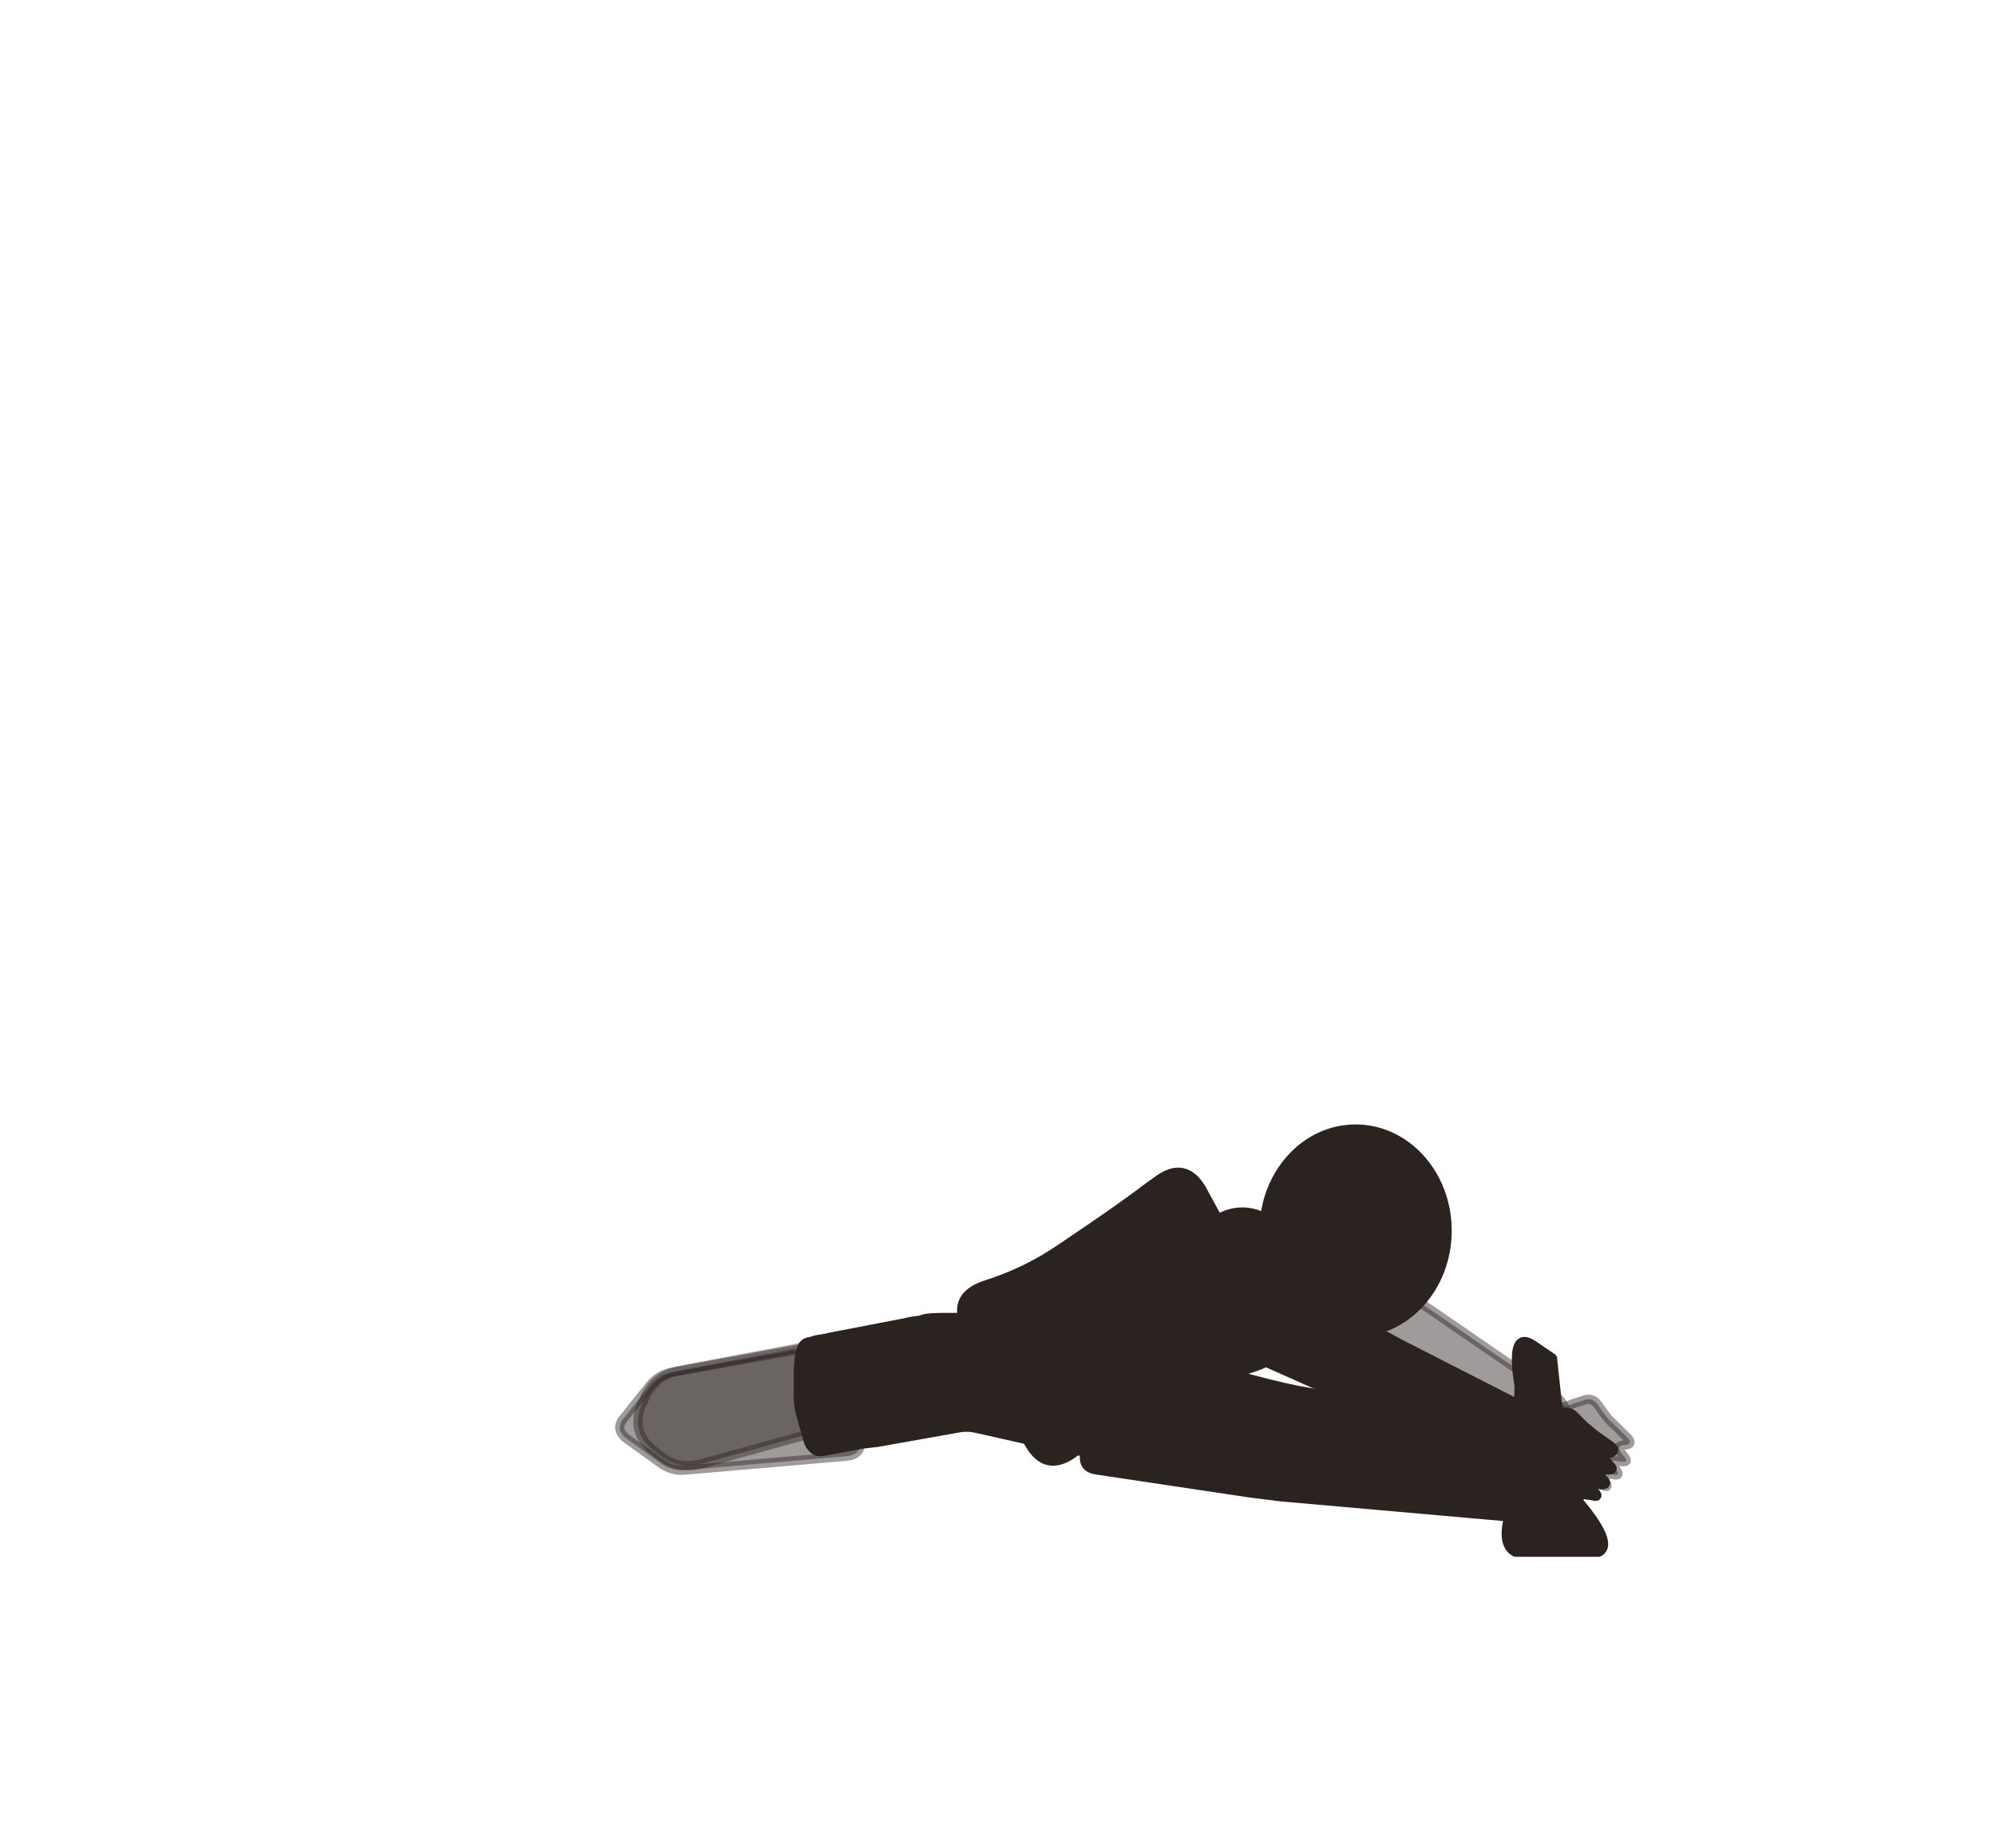
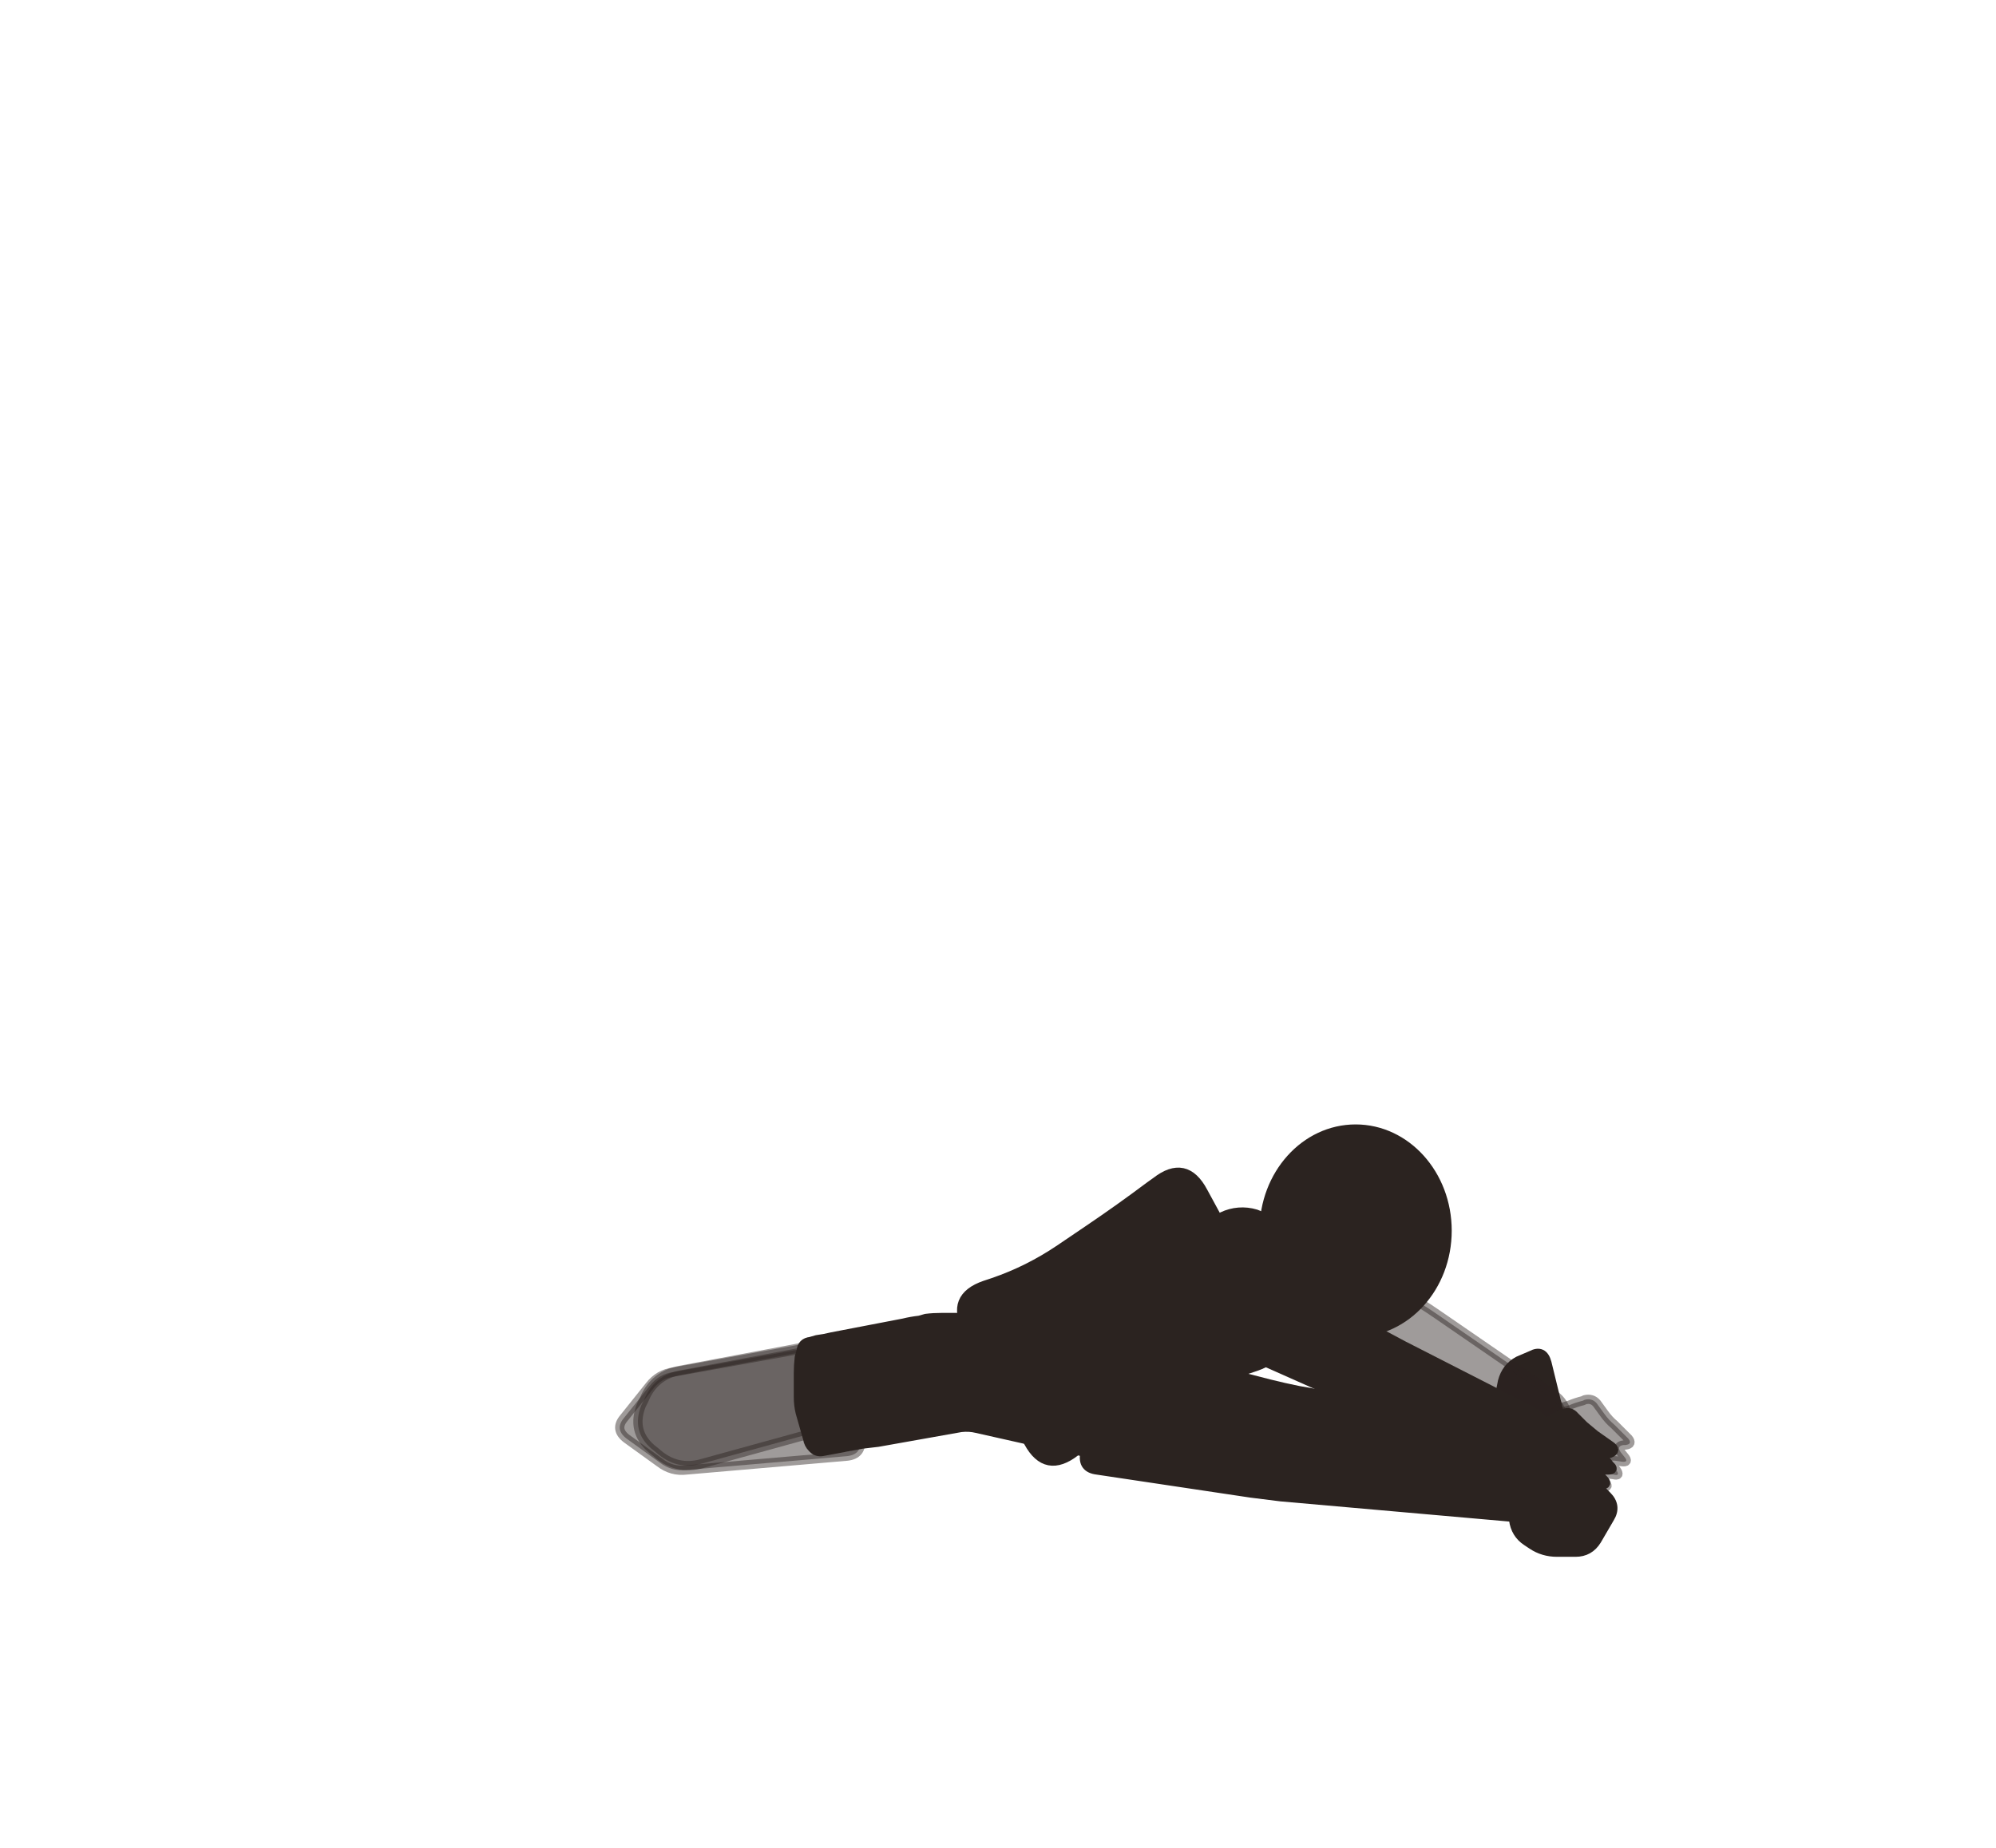
<svg xmlns="http://www.w3.org/2000/svg" viewBox="-8 0 216 200">
  <path d="M 110.7,159.1 L 127.4,161.6 Q 129,161.8 130.6,162 L 157.8,164.4 Q 159.4,164.6 160.7,163.6 L 163.5,161.6 Q 164.8,160.6 163.8,159.4 L 161.6,156.7 Q 160.6,155.4 159,155.2 L 132.5,150.5 Q 131,150.2 129.4,149.8 L 113.4,145.7 Q 111.8,145.3 111.5,146.9 L 109.4,157.3 Q 109.1,158.9 110.7,159.1 Z" fill="#2b2320" stroke="#2b2320" stroke-width="1" stroke-linejoin="round" />
-   <path d="M 165,168 L 156,168 Q 154,167 156,162 L 156.4,150 Q 155.4,144 157.8,145.5 L 160,147 L 161.5,161 Q 167,167 165,168 Z" fill="#2b2320" stroke="#2b2320" stroke-width="1" stroke-linejoin="round" />
+   <path d="M 164.8,166.7 L 166.2,164.3 Q 167,163 165.9,161.9 L 163.1,159.1 Q 162,158 161.6,156.5 L 159.4,147.5 Q 159,146 157.7,146.7 L 156.3,147.3 Q 155,148 154.6,149.5 L 154.4,150.5 Q 154,152 154.2,153.5 L 155.8,164.5 Q 156,166 157.2,166.8 L 157.8,167.2 Q 159,168 160.5,168 L 162.5,168 Q 164,168 164.8,166.7 Z" fill="#2b2320" stroke="#2b2320" stroke-width="1" stroke-linejoin="round" />
  <path d="M 82.1,145.4 L 64.9,148.5 Q 63.3,148.7 62.3,150 L 59.5,153.5 Q 58.5,154.7 59.8,155.7 L 63.4,158.3 Q 64.7,159.3 66.3,159.1 L 83.7,157.6 Q 85.3,157.4 85.1,155.8 L 83.9,146.7 Q 83.7,145.1 82.1,145.4 Z" fill="#2b2320" stroke="#2b2320" stroke-width="1" stroke-linejoin="round" fill-opacity="0.45" stroke-opacity="0.45" />
  <path d="M 68,158.4 L 88.3,152.8 Q 90.9,152.1 92.5,149.8 L 92.8,149.3 Q 94.3,147 91.9,145.6 L 91.4,145.3 Q 89.1,143.9 86.4,144.4 L 65.7,148.3 Q 62.8,148.8 61.7,151.5 L 61.4,152.1 Q 60.3,154.9 62.5,156.8 L 63,157.2 Q 65.2,159.2 68,158.4 Z" fill="#2b2320" stroke="#2b2320" stroke-width="1" stroke-linejoin="round" fill-opacity="0.45" stroke-opacity="0.45" />
-   <path d="M 88.9,150.5 Q 86.4,148.8 87.9,146 L 92.7,145.3 L 96,145.5 Q 97.7,146.2 96.5,147.9 L 93.7,149.6 Z" fill="#2b2320" stroke="#2b2320" stroke-width="1" stroke-linejoin="round" fill-opacity="0.45" stroke-opacity="0.45" />
+   <path d="M 87.6,149.6 L 87.4,149.4 Q 86.7,148.8 86.9,147.8 L 87.1,147.4 Q 87.4,146.4 88.4,146.1 L 90.8,145.4 Q 92.3,145 93.9,145.2 L 95.4,145.5 Q 96.1,145.6 96.7,145.9 L 96.9,146 Q 97.5,146.3 97.1,146.8 L 97,147 Q 96.6,147.5 96,147.9 L 94.7,148.6 Q 93.3,149.5 91.8,149.7 L 89.2,150.1 Q 88.3,150.2 87.6,149.6 Z" fill="#2b2320" stroke="#2b2320" stroke-width="1" stroke-linejoin="round" fill-opacity="0.45" stroke-opacity="0.45" />
  <path d="M 108.4,157.1 L 109.1,156.6 Q 112.3,154.1 116,152.6 L 119.5,151.1 Q 123.2,149.6 127,148.2 L 127.9,147.9 Q 131.7,146.6 129.8,143 L 122.2,129 Q 120.3,125.4 117.1,127.9 L 116.4,128.4 Q 113.2,130.8 109.8,133.1 L 106.7,135.2 Q 103.3,137.5 99.5,138.8 L 98.6,139.1 Q 94.8,140.4 96.7,143.9 L 103.3,156.1 Q 105.2,159.6 108.4,157.1 Z" fill="#2b2320" stroke="#2b2320" stroke-width="1" stroke-linejoin="round" />
  <path d="M 78.5,146.9 L 78.7,146.2 Q 78.8,145.3 79.7,145.2 L 80.4,145 Q 81.2,144.9 82,144.7 L 89.8,143.2 Q 90.6,143 91.5,142.9 L 92.2,142.7 Q 93,142.6 93.9,142.6 L 100.6,142.6 Q 101.5,142.6 102.3,142.9 L 103,143 Q 103.8,143.3 104.6,143.5 L 109.9,144.9 Q 110.8,145.1 111.6,145.3 L 114.6,146.1 Q 115.4,146.3 115.5,147.2 L 115.6,147.9 Q 115.7,148.8 115.7,149.6 L 115.5,152.2 Q 115.4,153.1 115.2,153.9 L 114.2,156.6 Q 114.1,157.2 113.6,157.6 L 113.5,157.7 Q 113.1,158 112.5,157.9 L 108.2,156.9 Q 107.4,156.8 106.6,156.6 L 97.7,154.6 Q 96.9,154.4 96,154.5 L 87,156.1 Q 86.2,156.2 85.3,156.3 L 81,157.1 Q 80.4,157.2 80,156.8 L 79.9,156.7 Q 79.5,156.3 79.4,155.7 L 78.6,152.9 Q 78.4,152.1 78.4,151.2 L 78.4,148.6 Q 78.4,147.8 78.5,146.9 Z" fill="#2b2320" stroke="#2b2320" stroke-width="1" stroke-linejoin="round" />
  <path d="M 126.1,140.8 L 140.1,146.2 Q 142.4,147.1 144.5,148.3 L 157.3,155.5 Q 158.6,156.2 160.1,155.7 L 160.4,155.6 Q 161.9,155.2 161.7,153.7 L 161.6,153.3 Q 161.4,151.8 160.1,150.9 L 147.6,142.3 Q 145.6,140.9 143.5,139.8 L 129.6,132.9 Q 127.8,132 126.6,133.6 L 126.3,134 Q 125.1,135.6 124.7,137.6 L 124.6,138 Q 124.2,140 126.1,140.8 Z" fill="#2b2320" stroke="#2b2320" stroke-width="1" stroke-linejoin="round" fill-opacity="0.45" stroke-opacity="0.45" />
  <path d="M 159.4,157.7 L 161.5,159.1 Q 162.2,159.6 162.9,159.8 L 163.4,160 Q 164.1,160.2 164.9,160.5 L 165.5,160.8 Q 166.2,161.1 165.7,160.4 L 165.5,160 Q 165,159.4 165.8,159.5 L 166.6,159.6 Q 167.4,159.8 166.9,159.1 L 166.5,158.6 Q 166,158 166.8,158.1 L 167.5,158.2 Q 168.3,158.3 167.8,157.7 L 167.4,157.2 Q 166.9,156.5 167.7,156.4 L 167.9,156.4 Q 168.7,156.3 168.2,155.7 L 166.7,154.2 Q 166.1,153.7 165.6,153 L 164.8,151.9 Q 164.3,151.3 163.5,151.5 L 163.3,151.6 Q 162.5,151.8 161.8,152.1 L 161.1,152.3 Q 160.3,152.5 160.1,153.3 L 159,156.4 Q 158.7,157.2 159.4,157.7 Z" fill="#2b2320" stroke="#2b2320" stroke-width="1" stroke-linejoin="round" fill-opacity="0.45" stroke-opacity="0.45" />
  <path d="M 119.9,143.4 L 136.1,150.6 Q 138.3,151.5 140.6,152.4 L 155.3,158 Q 156.9,158.6 158.4,157.8 L 158.7,157.7 Q 160.2,157 159.7,155.4 L 159.6,155 Q 159.1,153.4 157.7,152.7 L 143.8,145.6 Q 141.7,144.5 139.6,143.3 L 124.2,134.7 Q 122.2,133.5 120.8,135.3 L 120.5,135.7 Q 119,137.5 118.5,139.7 L 118.3,140.2 Q 117.8,142.5 119.9,143.4 Z" fill="#2b2320" stroke="#2b2320" stroke-width="1" stroke-linejoin="round" />
  <path d="M 157.9,159.7 L 160.2,160.9 Q 160.9,161.2 161.7,161.4 L 162.2,161.5 Q 163,161.6 163.7,161.8 L 164.4,161.9 Q 165.1,162.1 164.6,161.5 L 164.3,161.2 Q 163.7,160.6 164.5,160.6 L 165.3,160.7 Q 166.1,160.7 165.5,160.1 L 165.1,159.7 Q 164.5,159.1 165.3,159.1 L 166,159.1 Q 166.8,159.1 166.2,158.6 L 165.8,158.1 Q 165.2,157.6 166,157.3 L 166.2,157.3 Q 167,157 166.3,156.5 L 164.6,155.3 Q 164,154.8 163.4,154.3 L 162.4,153.3 Q 161.9,152.7 161.2,153 L 160.9,153.1 Q 160.2,153.5 159.5,153.8 L 158.8,154.2 Q 158.1,154.5 158,155.3 L 157.3,158.6 Q 157.2,159.4 157.9,159.7 Z" fill="#2b2320" stroke="#2b2320" stroke-width="1" stroke-linejoin="round" />
  <path d="M 124.1,140.6 L 130,143 A 5 5 0 0 0 133.7,133.7 L 127.9,131.4 A 5 5 0 0 0 124.1,140.6 Z" fill="#2b2320" stroke="#2b2320" stroke-width="1" stroke-linejoin="round" />
  <ellipse cx="138.7" cy="133.2" rx="9.9" ry="11" fill="#2b2320" stroke="#2b2320" stroke-width="1" stroke-linejoin="round" />
</svg>
